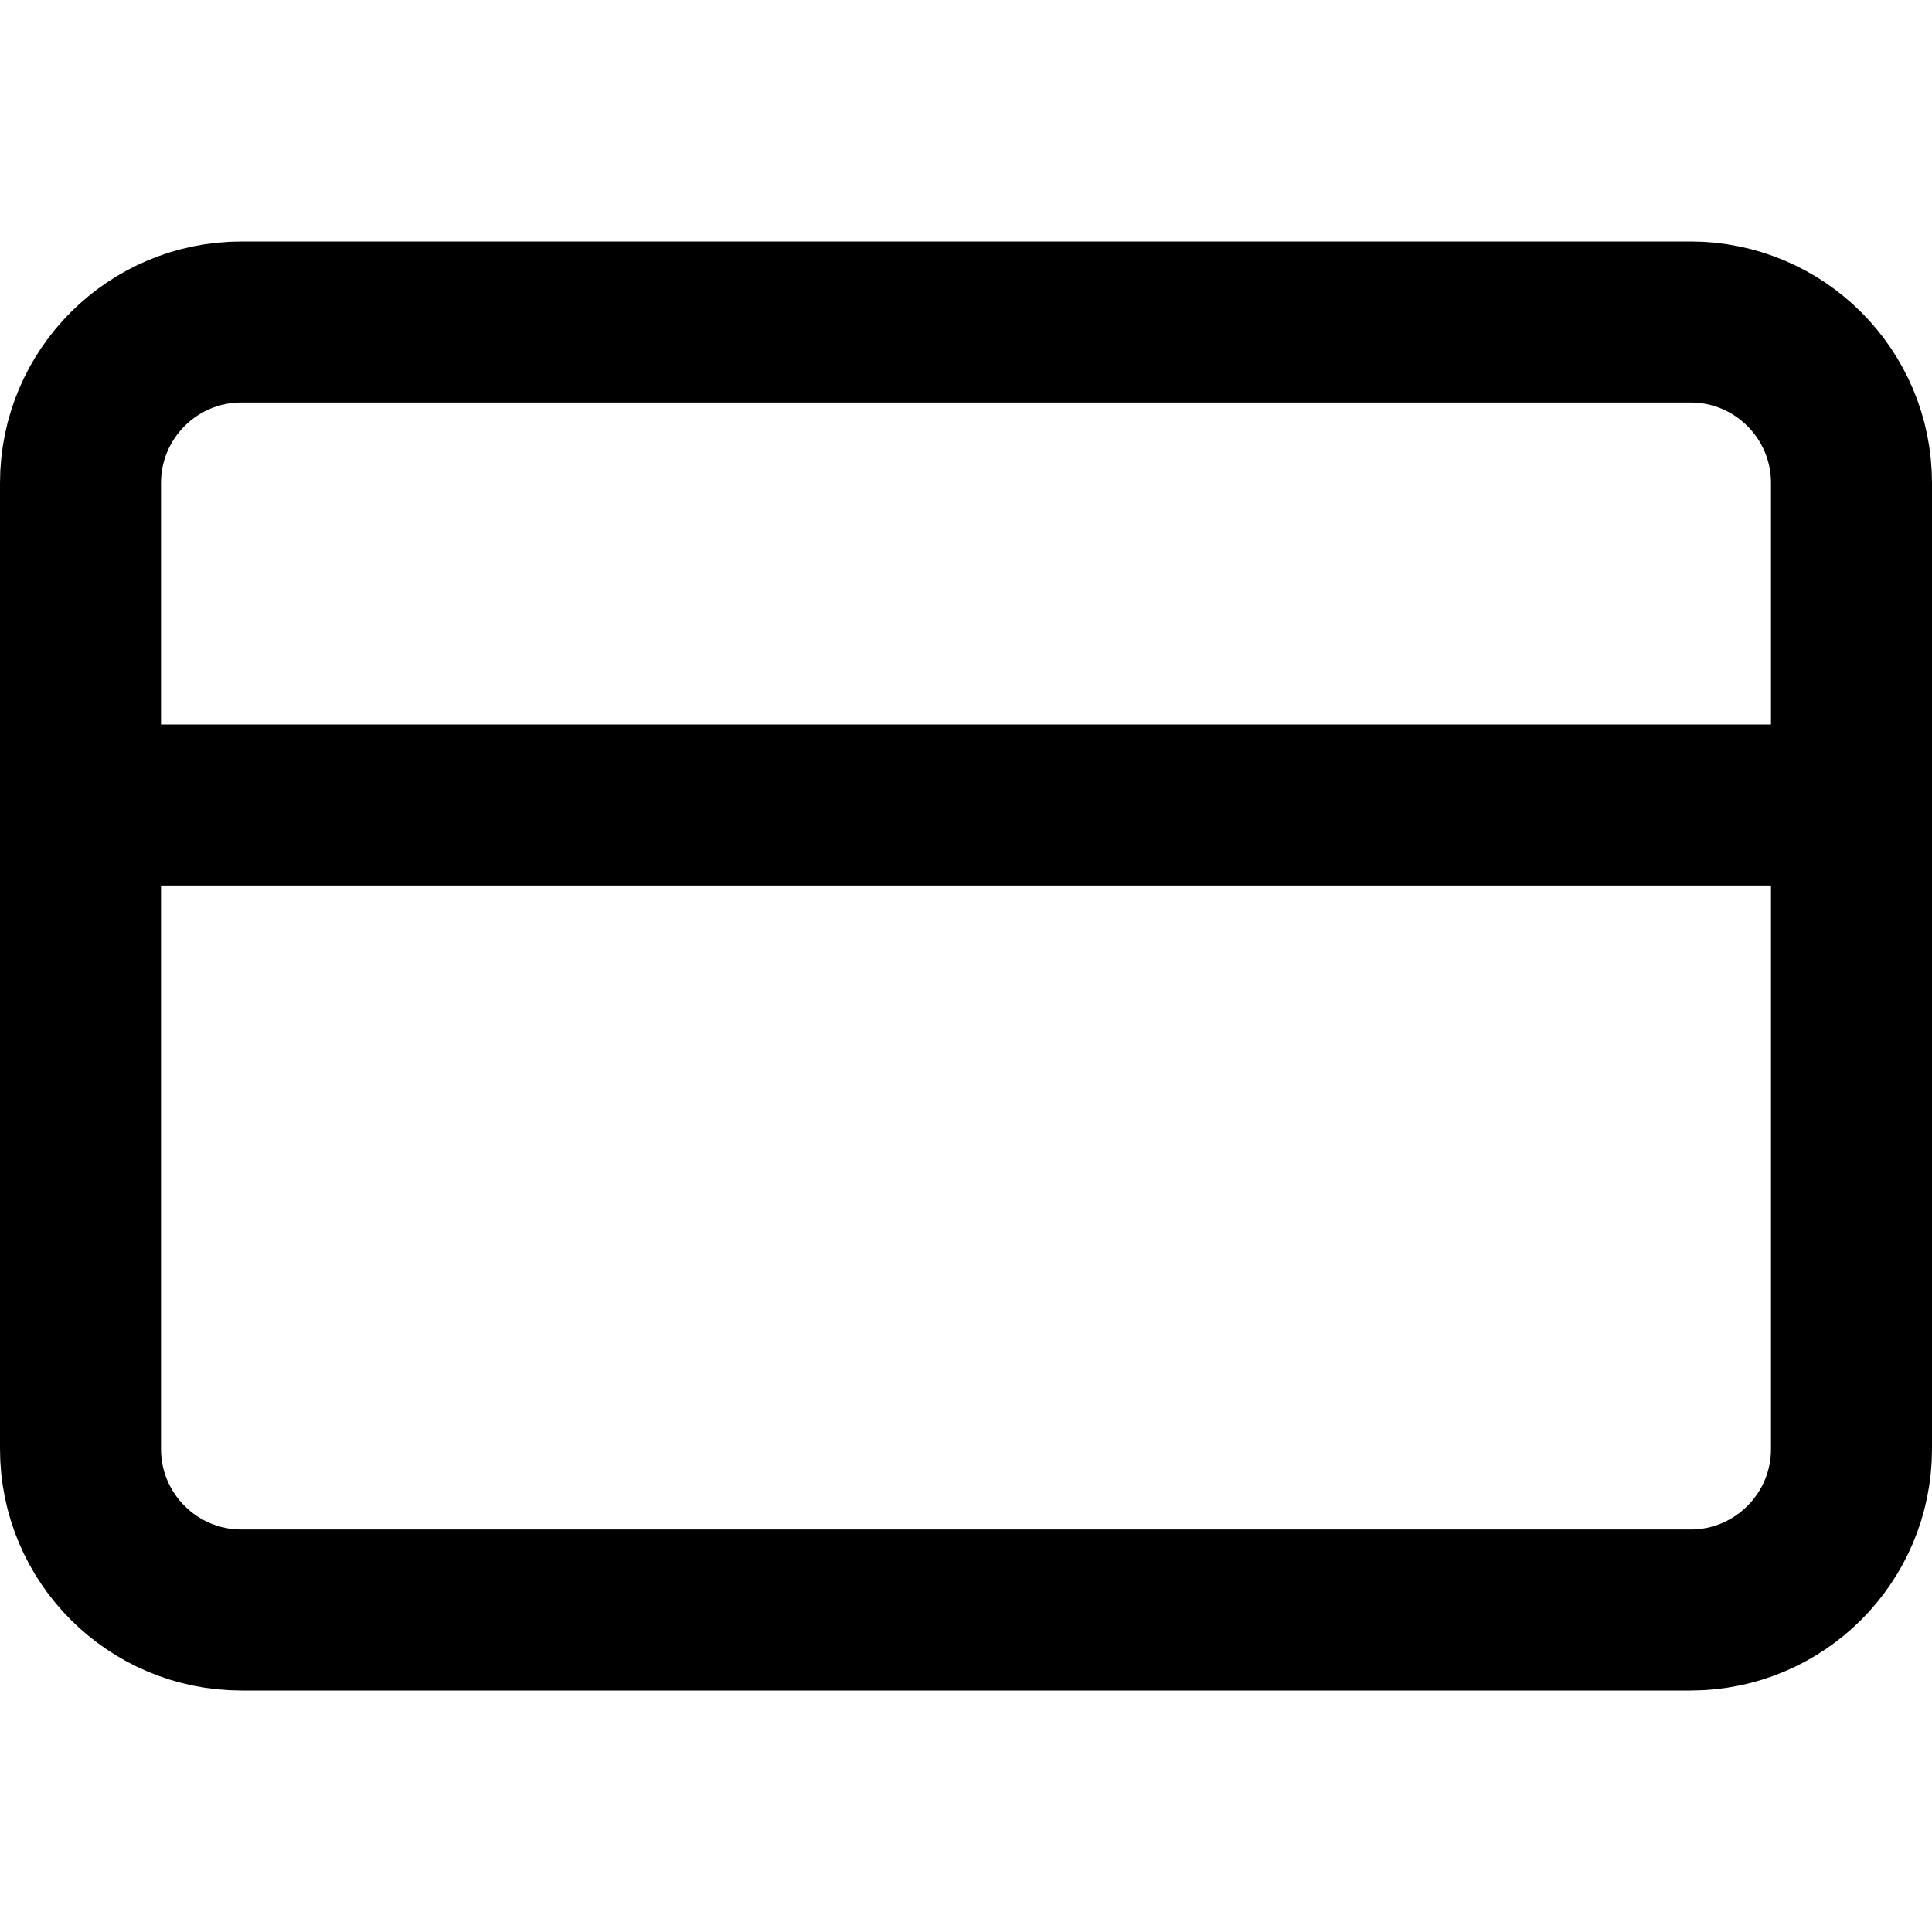
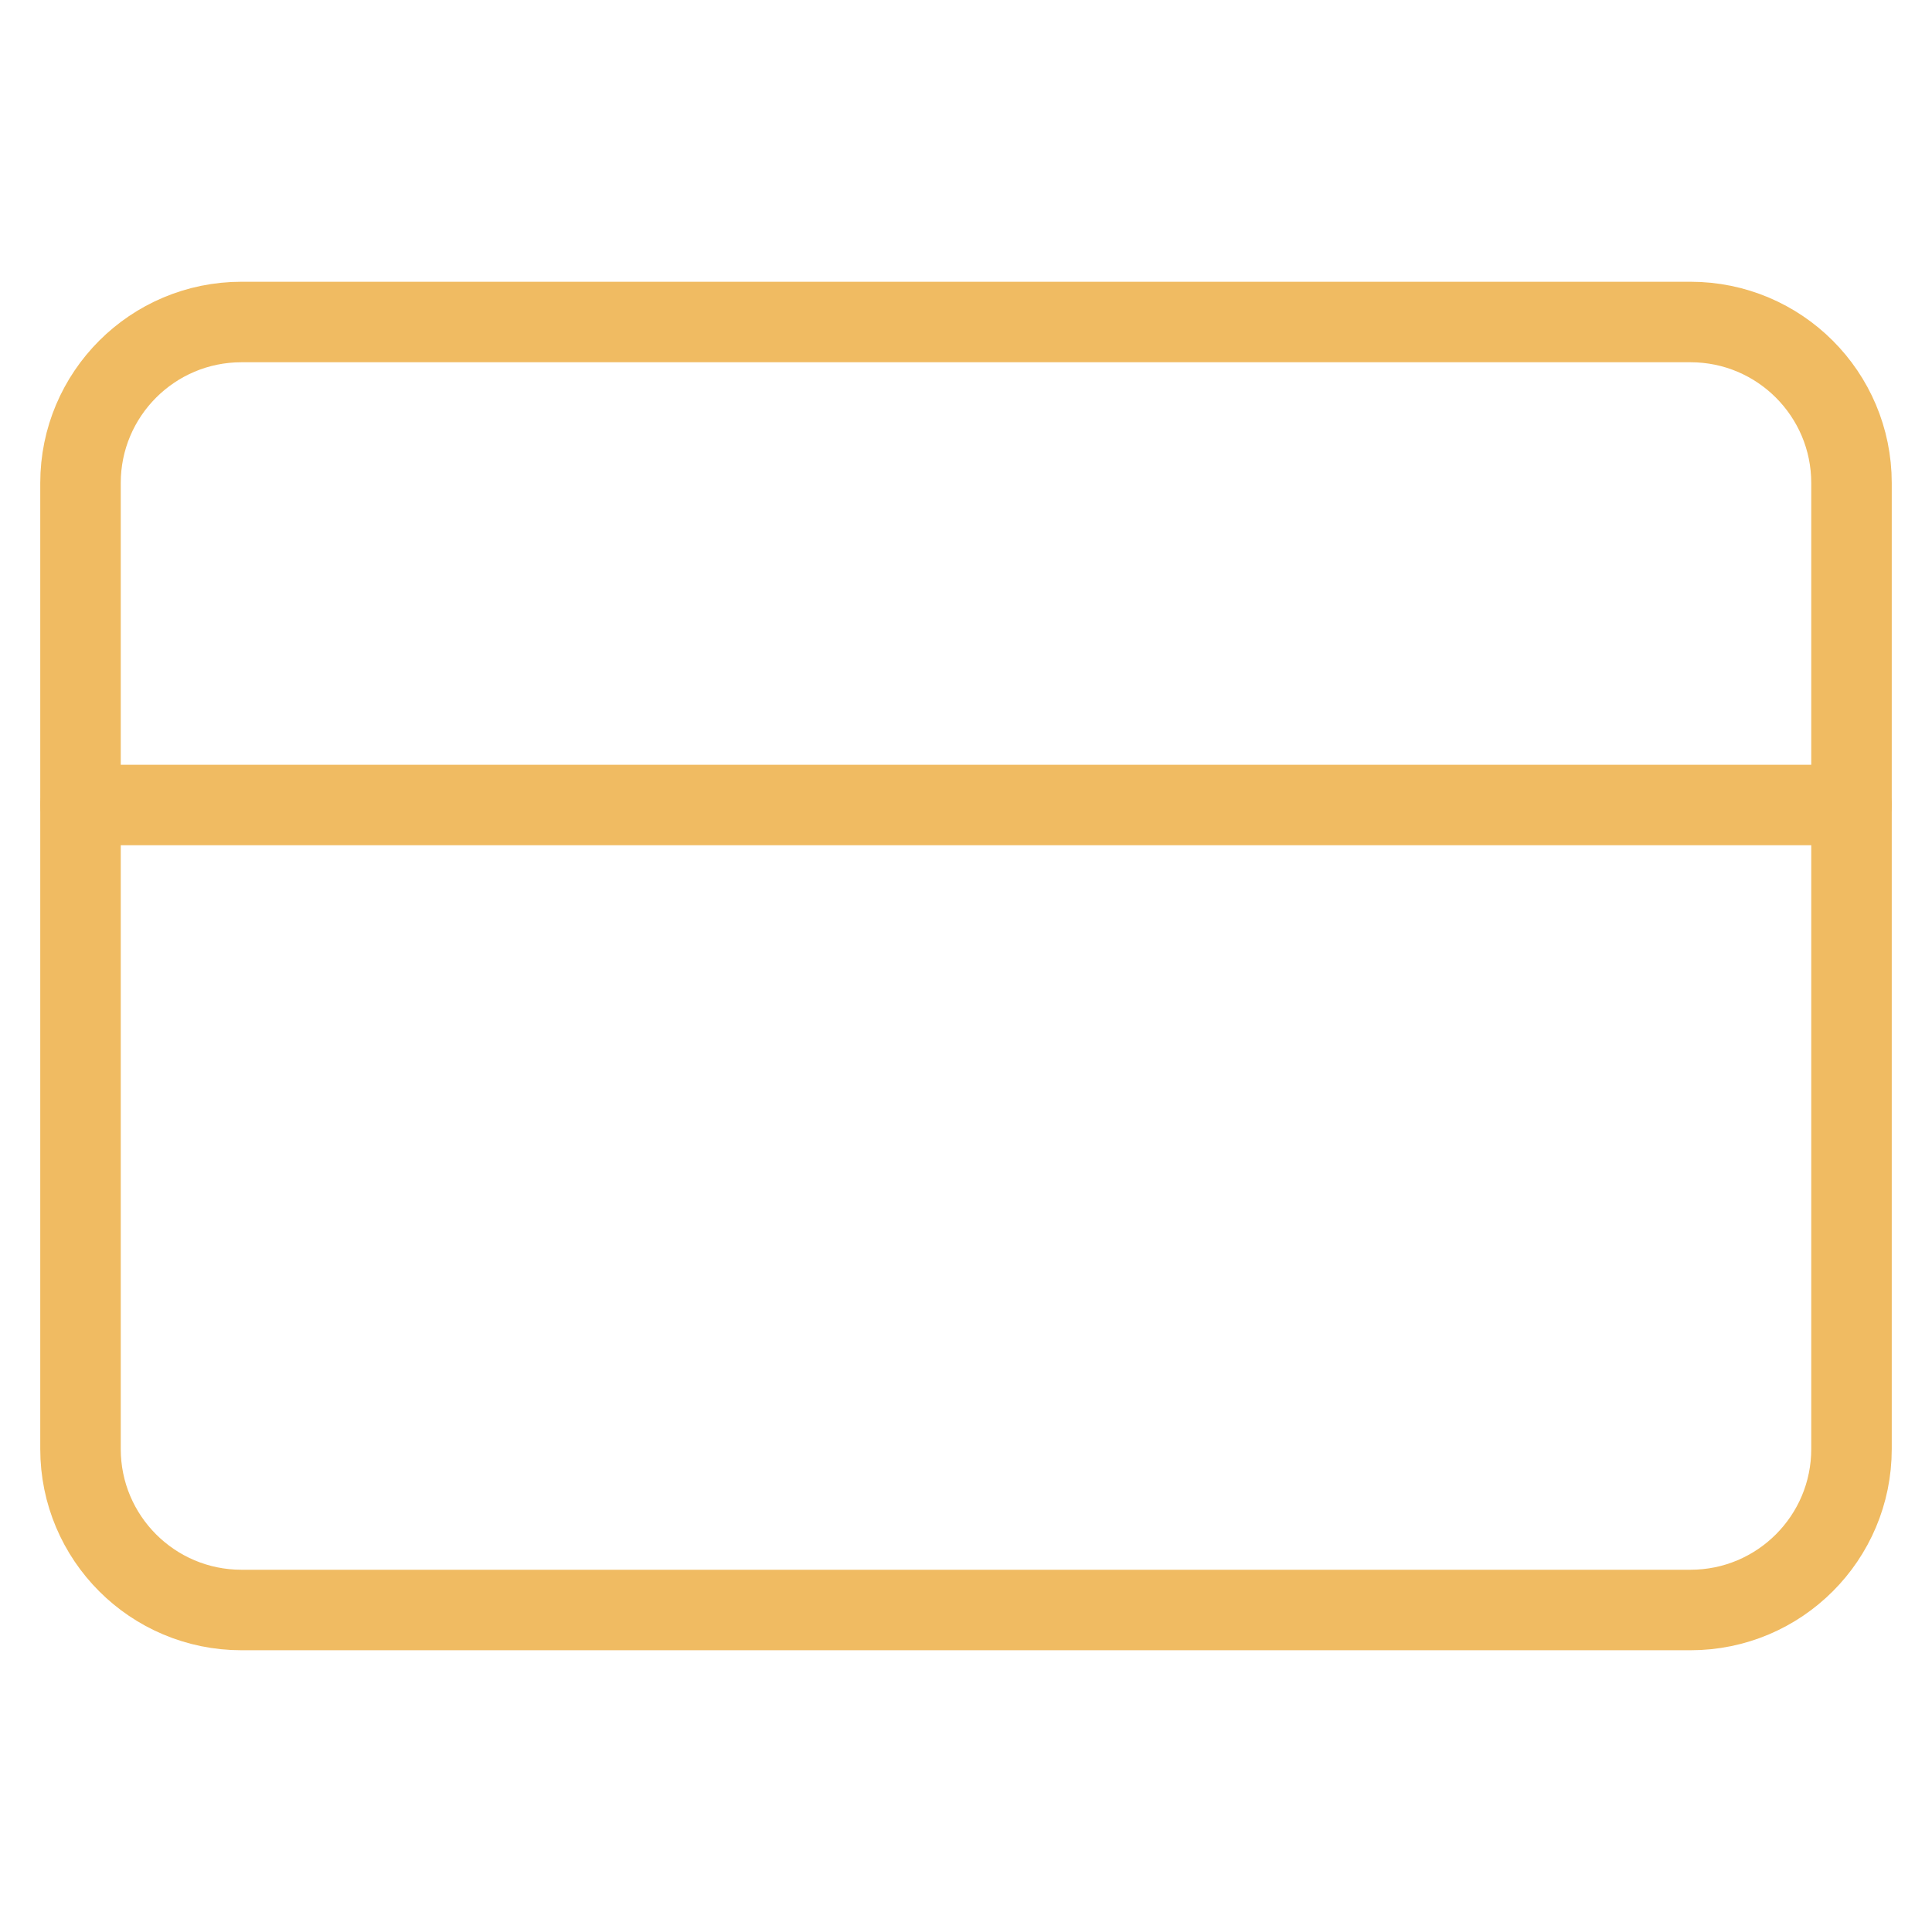
- <svg xmlns="http://www.w3.org/2000/svg" width="24" height="24" viewBox="0 0 24 24" fill="none" stroke="currentColor" stroke-width="2" stroke-linecap="round" stroke-linejoin="round" class="feather feather-credit-card">
+ <svg xmlns="http://www.w3.org/2000/svg" width="24" height="24" viewBox="0 0 24 24" fill="none" stroke="#F0BB62" stroke-width="1" stroke-linecap="round" stroke-linejoin="round" class="feather feather-credit-card">
  <rect x="1" y="4" width="22" height="16" rx="2" ry="2" />
  <line x1="1" y1="10" x2="23" y2="10" />
</svg>
